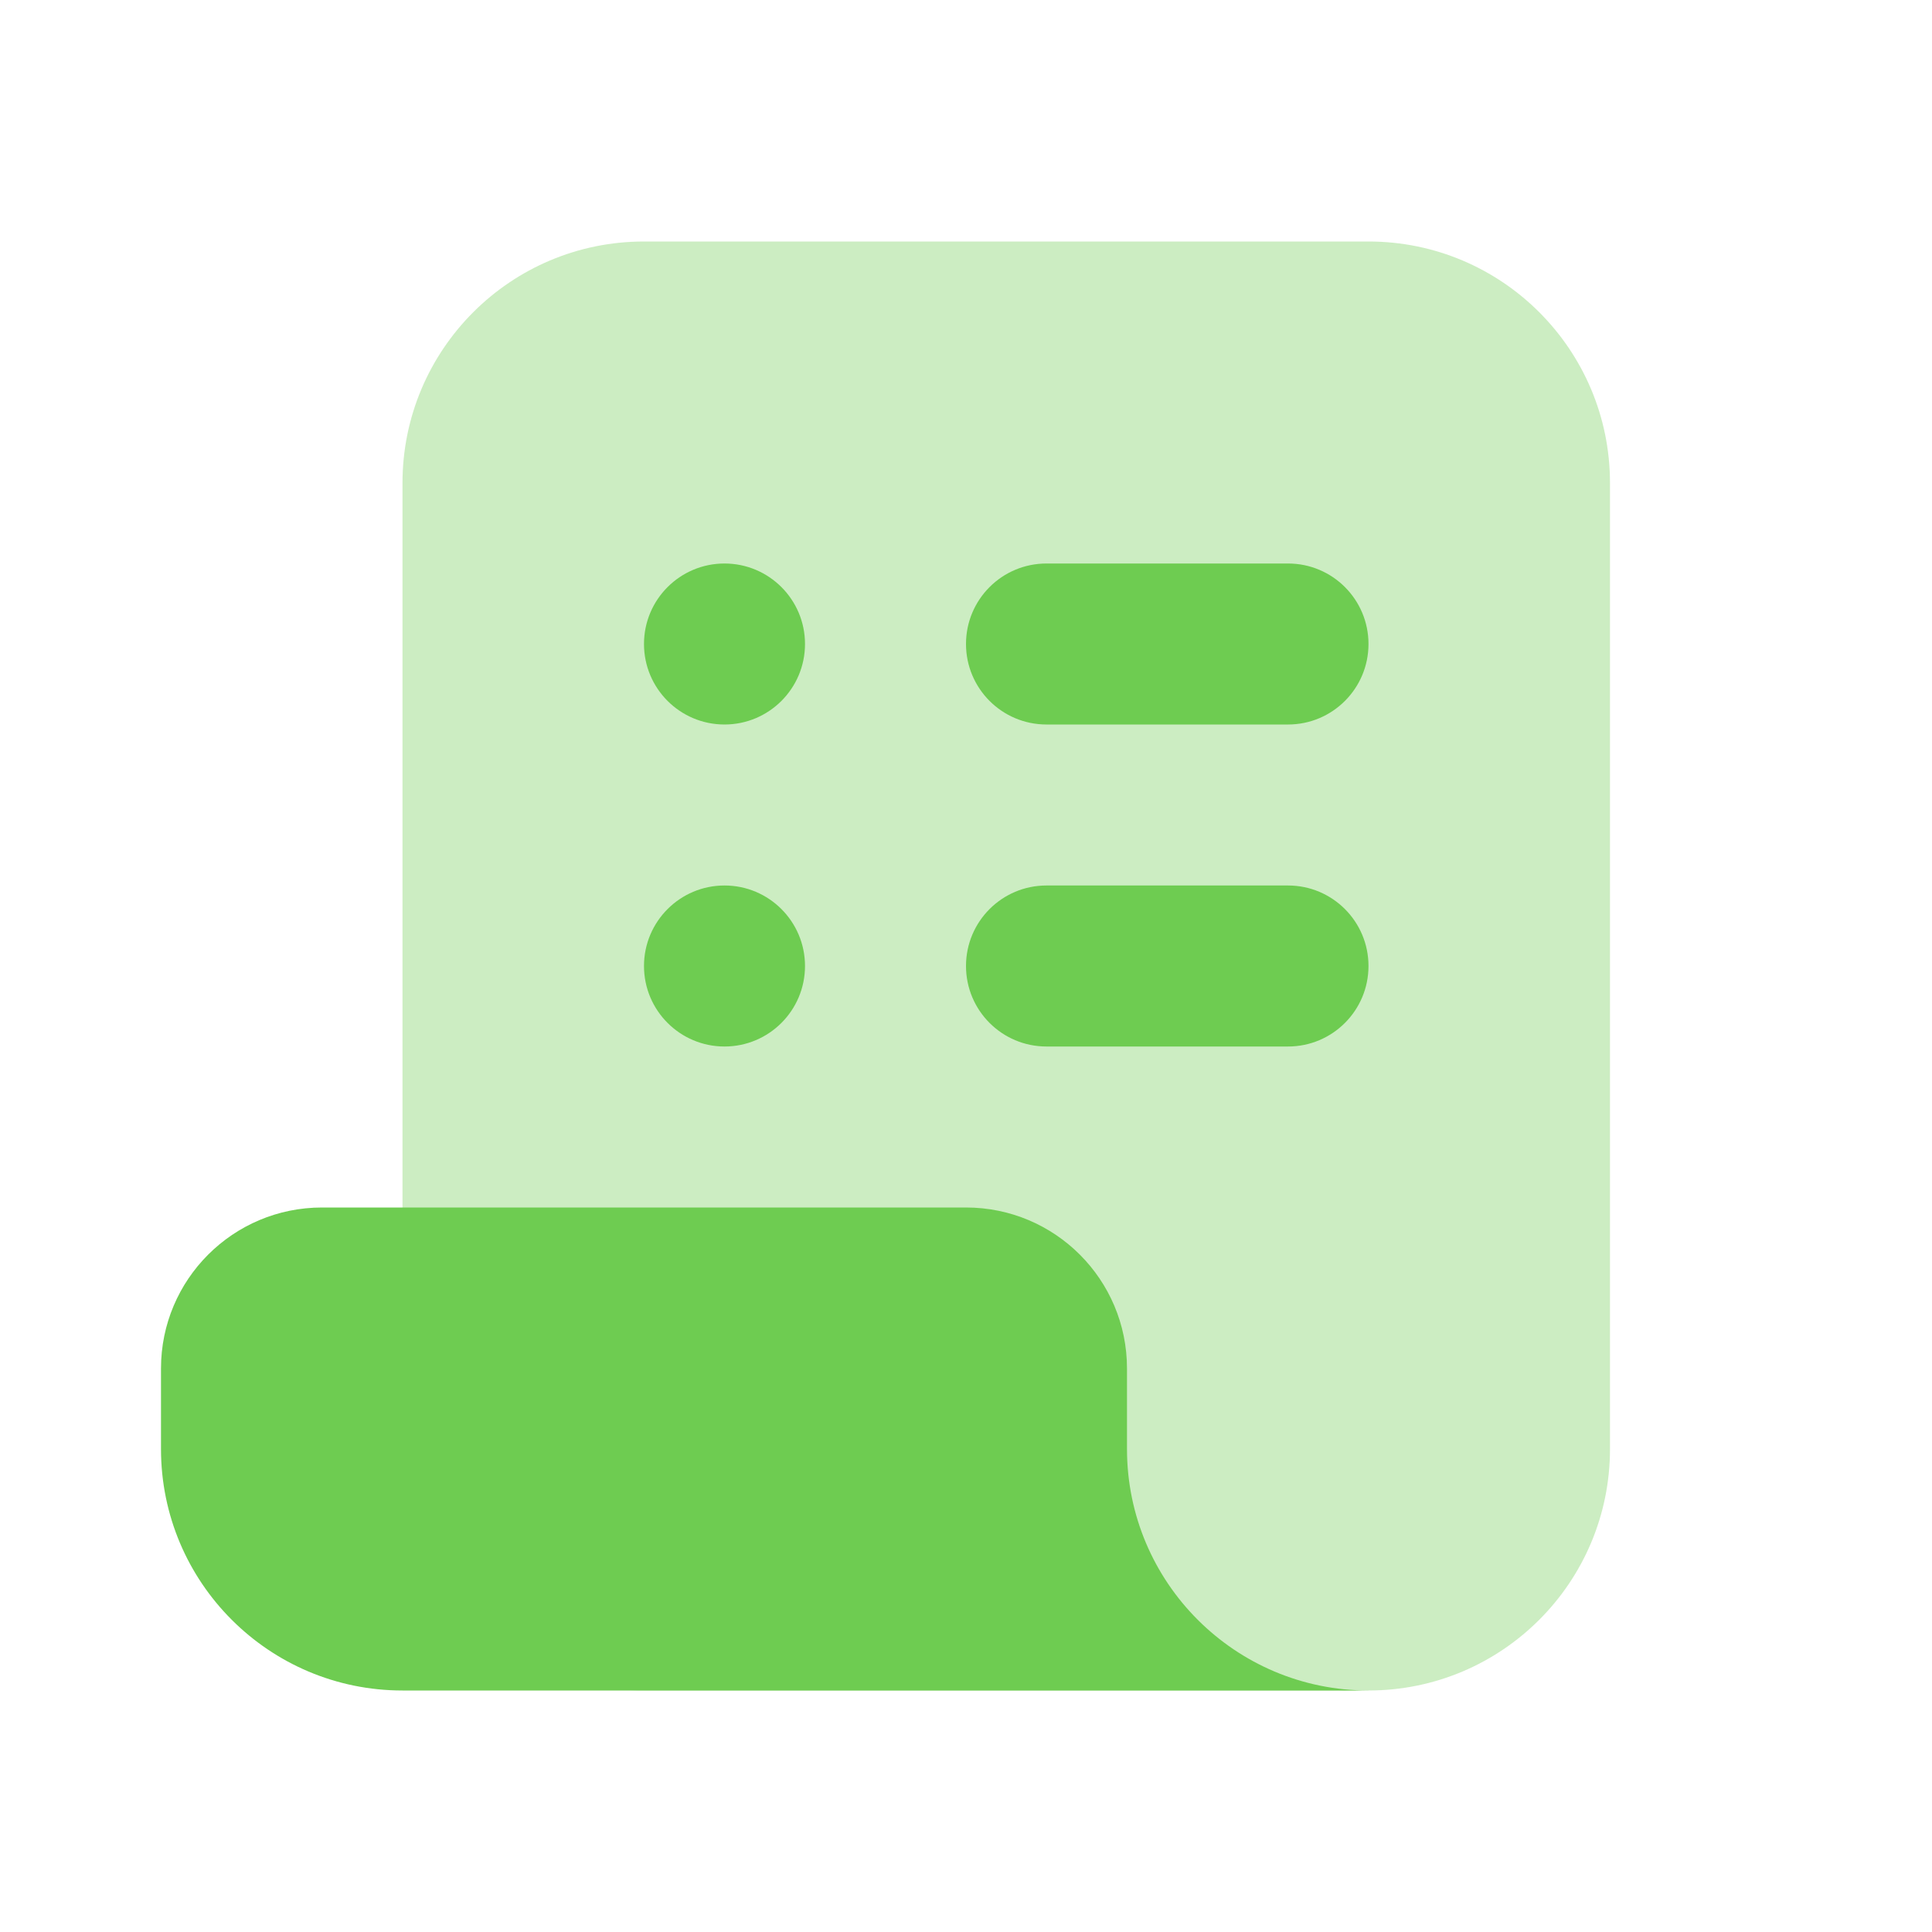
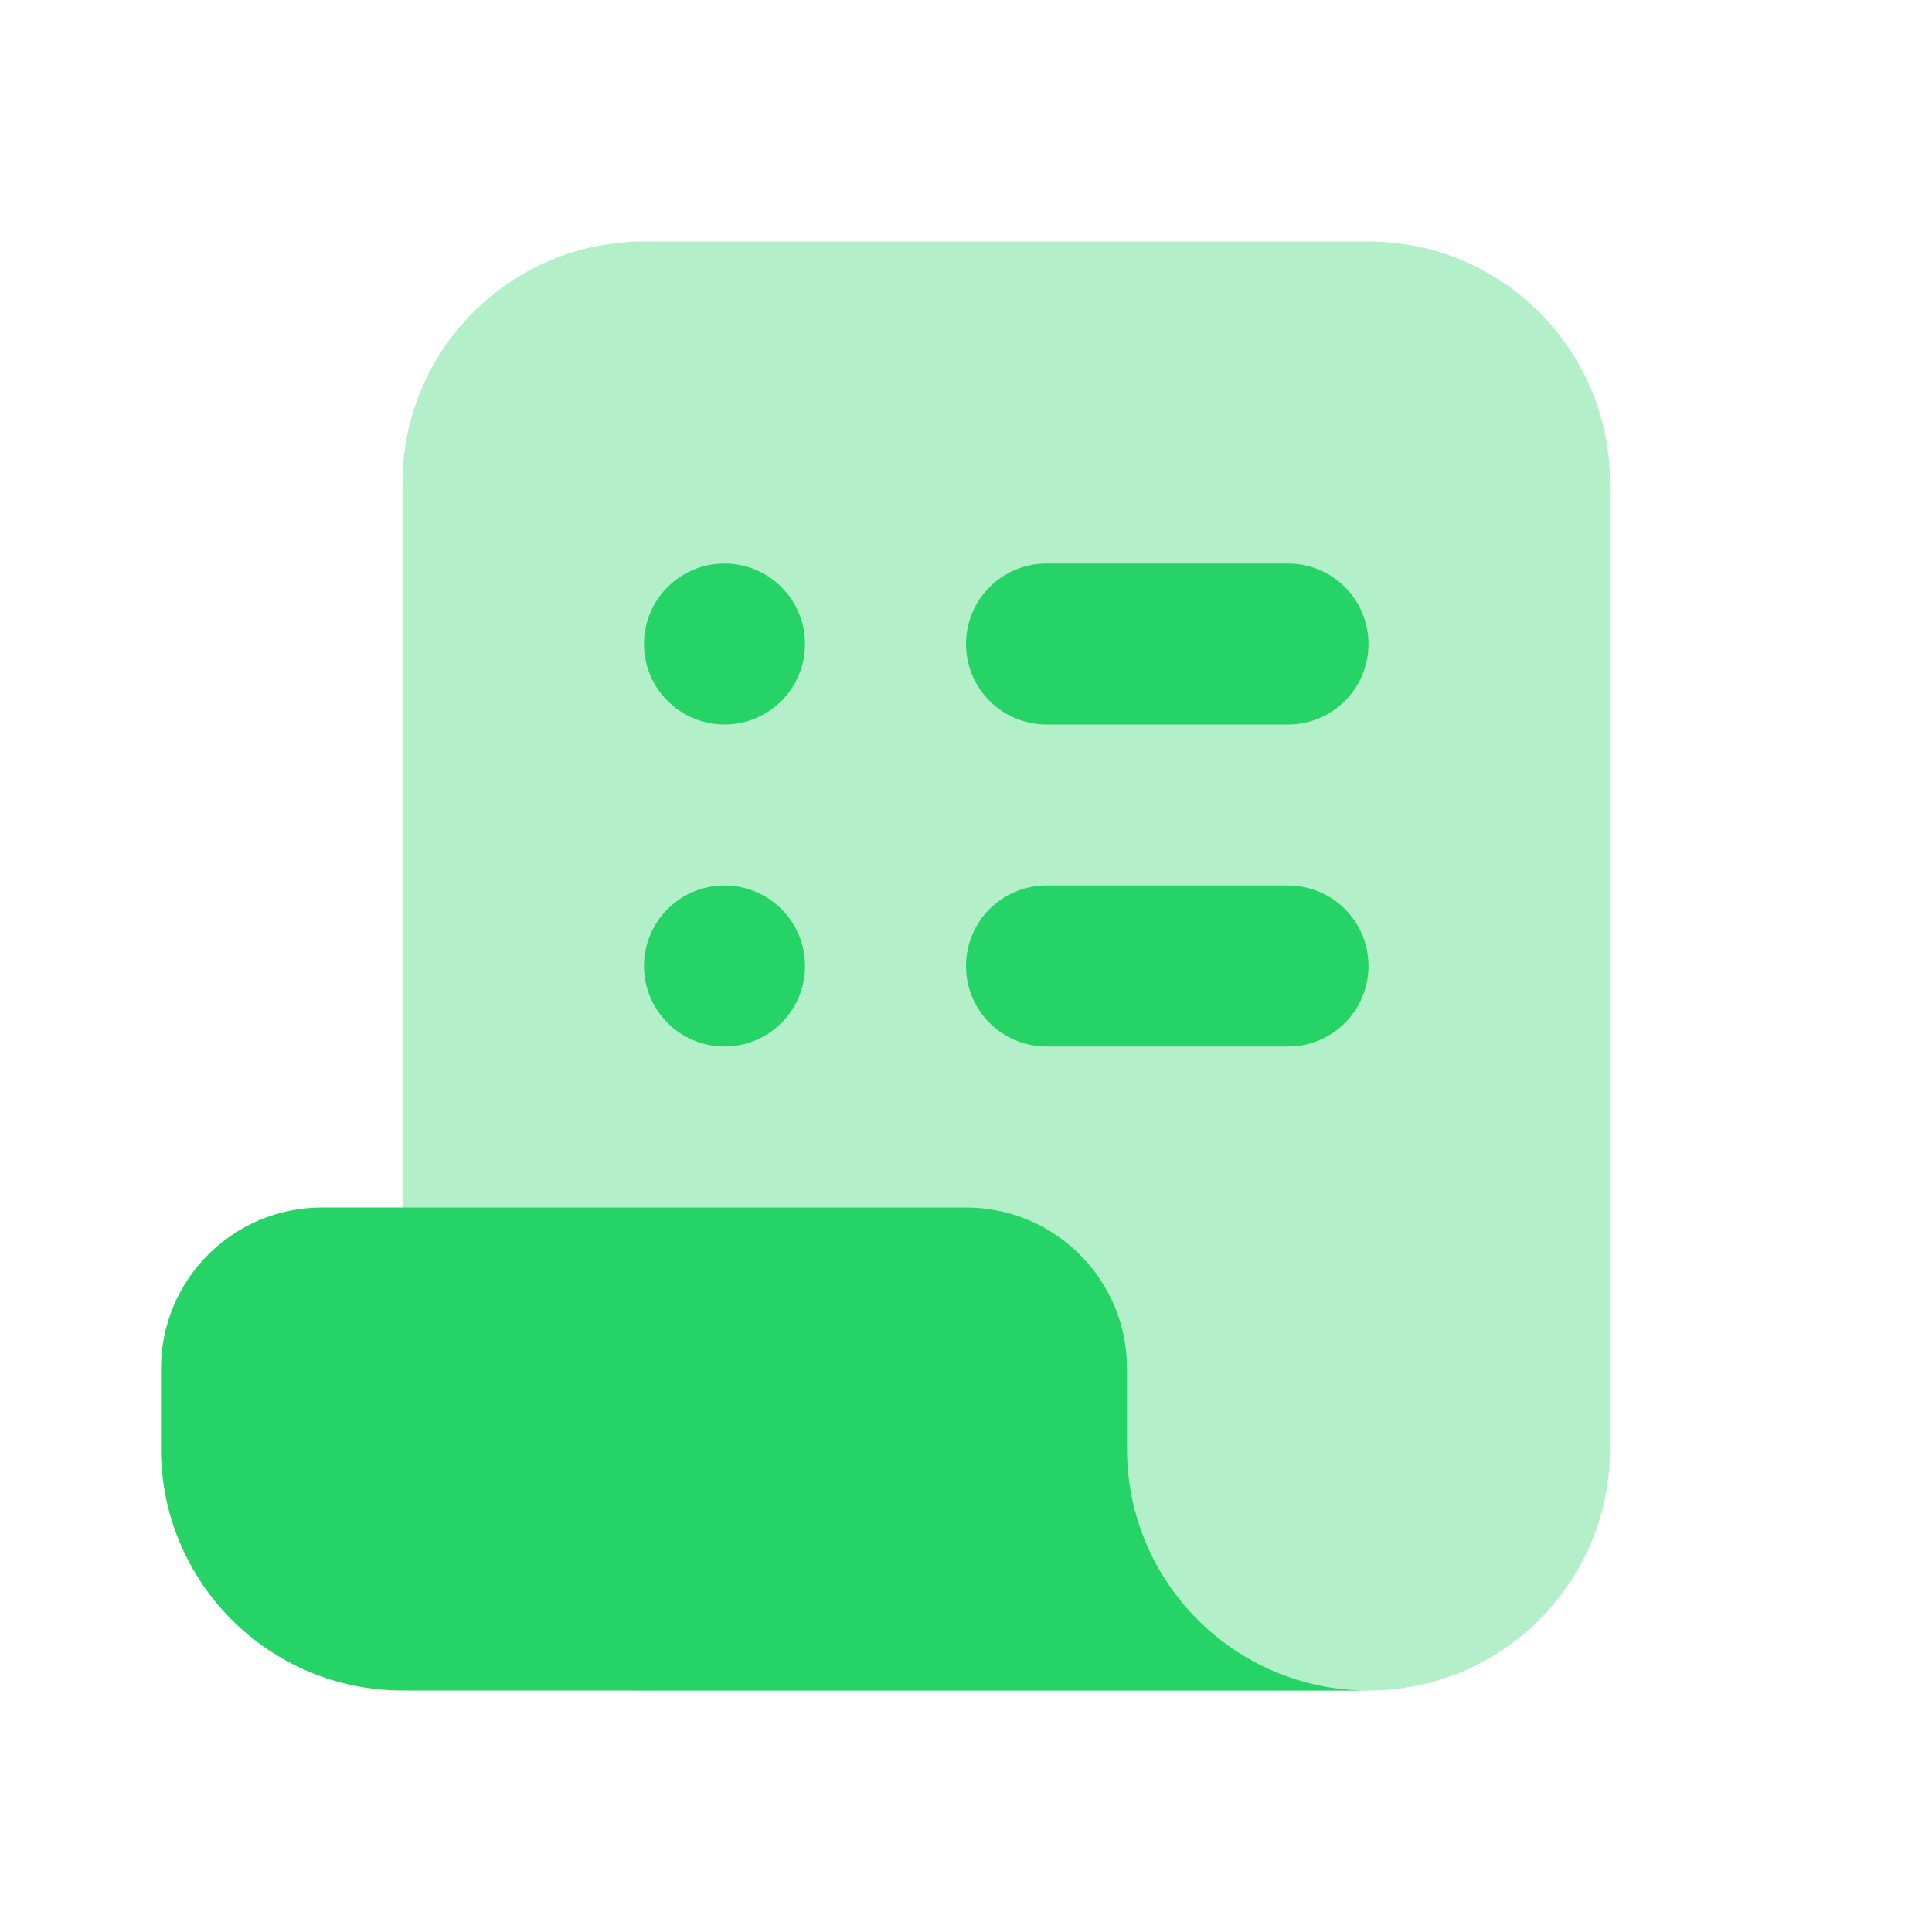
<svg xmlns="http://www.w3.org/2000/svg" width="100" height="100" viewBox="0 0 100 100" fill="none">
-   <path opacity="0.35" d="M83.333 75C83.333 81.904 77.737 87.5 70.833 87.5H33.333C26.429 87.5 20.833 81.904 20.833 75V25C20.833 18.096 26.429 12.5 33.333 12.5H70.833C77.737 12.5 83.333 18.096 83.333 25V75Z" fill="#6ecc51" />
-   <path d="M58.333 75V70.833C58.333 66.229 54.604 62.5 50 62.5H16.667C12.062 62.5 8.333 66.229 8.333 70.833V75C8.333 81.904 13.929 87.5 20.833 87.5H70.833C63.929 87.5 58.333 81.904 58.333 75H58.333Z" fill="#6ecc51" />
-   <path d="M66.667 37.5H54.167C51.862 37.5 50 35.633 50 33.333C50 31.033 51.862 29.167 54.167 29.167H66.667C68.971 29.167 70.833 31.033 70.833 33.333C70.833 35.633 68.971 37.5 66.667 37.5Z" fill="#6ecc51" />
-   <path d="M66.667 54.167H54.167C51.862 54.167 50 52.3 50 50C50 47.7 51.862 45.833 54.167 45.833H66.667C68.971 45.833 70.833 47.7 70.833 50C70.833 52.3 68.971 54.167 66.667 54.167Z" fill="#6ecc51" />
-   <path d="M37.5 37.5C39.801 37.5 41.667 35.635 41.667 33.333C41.667 31.032 39.801 29.167 37.5 29.167C35.199 29.167 33.333 31.032 33.333 33.333C33.333 35.635 35.199 37.5 37.5 37.5Z" fill="#6ecc51" />
-   <path d="M37.5 54.167C39.801 54.167 41.667 52.301 41.667 50C41.667 47.699 39.801 45.833 37.5 45.833C35.199 45.833 33.333 47.699 33.333 50C33.333 52.301 35.199 54.167 37.5 54.167Z" fill="#6ecc51" />
+   <path opacity="0.35" d="M83.333 75C83.333 81.904 77.737 87.5 70.833 87.5H33.333C26.429 87.5 20.833 81.904 20.833 75V25C20.833 18.096 26.429 12.5 33.333 12.5H70.833C77.737 12.5 83.333 18.096 83.333 25V75Z" fill="#25D366" />
+   <path d="M58.333 75V70.833C58.333 66.229 54.604 62.5 50 62.5H16.667C12.062 62.5 8.333 66.229 8.333 70.833V75C8.333 81.904 13.929 87.5 20.833 87.5H70.833C63.929 87.5 58.333 81.904 58.333 75H58.333Z" fill="#25D366" />
+   <path d="M66.667 37.5H54.167C51.862 37.5 50 35.633 50 33.333C50 31.033 51.862 29.167 54.167 29.167H66.667C68.971 29.167 70.833 31.033 70.833 33.333C70.833 35.633 68.971 37.5 66.667 37.5Z" fill="#25D366" />
+   <path d="M66.667 54.167H54.167C51.862 54.167 50 52.3 50 50C50 47.7 51.862 45.833 54.167 45.833H66.667C68.971 45.833 70.833 47.7 70.833 50C70.833 52.3 68.971 54.167 66.667 54.167Z" fill="#25D366" />
+   <path d="M37.5 37.5C39.801 37.5 41.667 35.635 41.667 33.333C41.667 31.032 39.801 29.167 37.5 29.167C35.199 29.167 33.333 31.032 33.333 33.333C33.333 35.635 35.199 37.5 37.5 37.5Z" fill="#25D366" />
+   <path d="M37.5 54.167C39.801 54.167 41.667 52.301 41.667 50C41.667 47.699 39.801 45.833 37.5 45.833C35.199 45.833 33.333 47.699 33.333 50C33.333 52.301 35.199 54.167 37.5 54.167Z" fill="#25D366" />
</svg>
